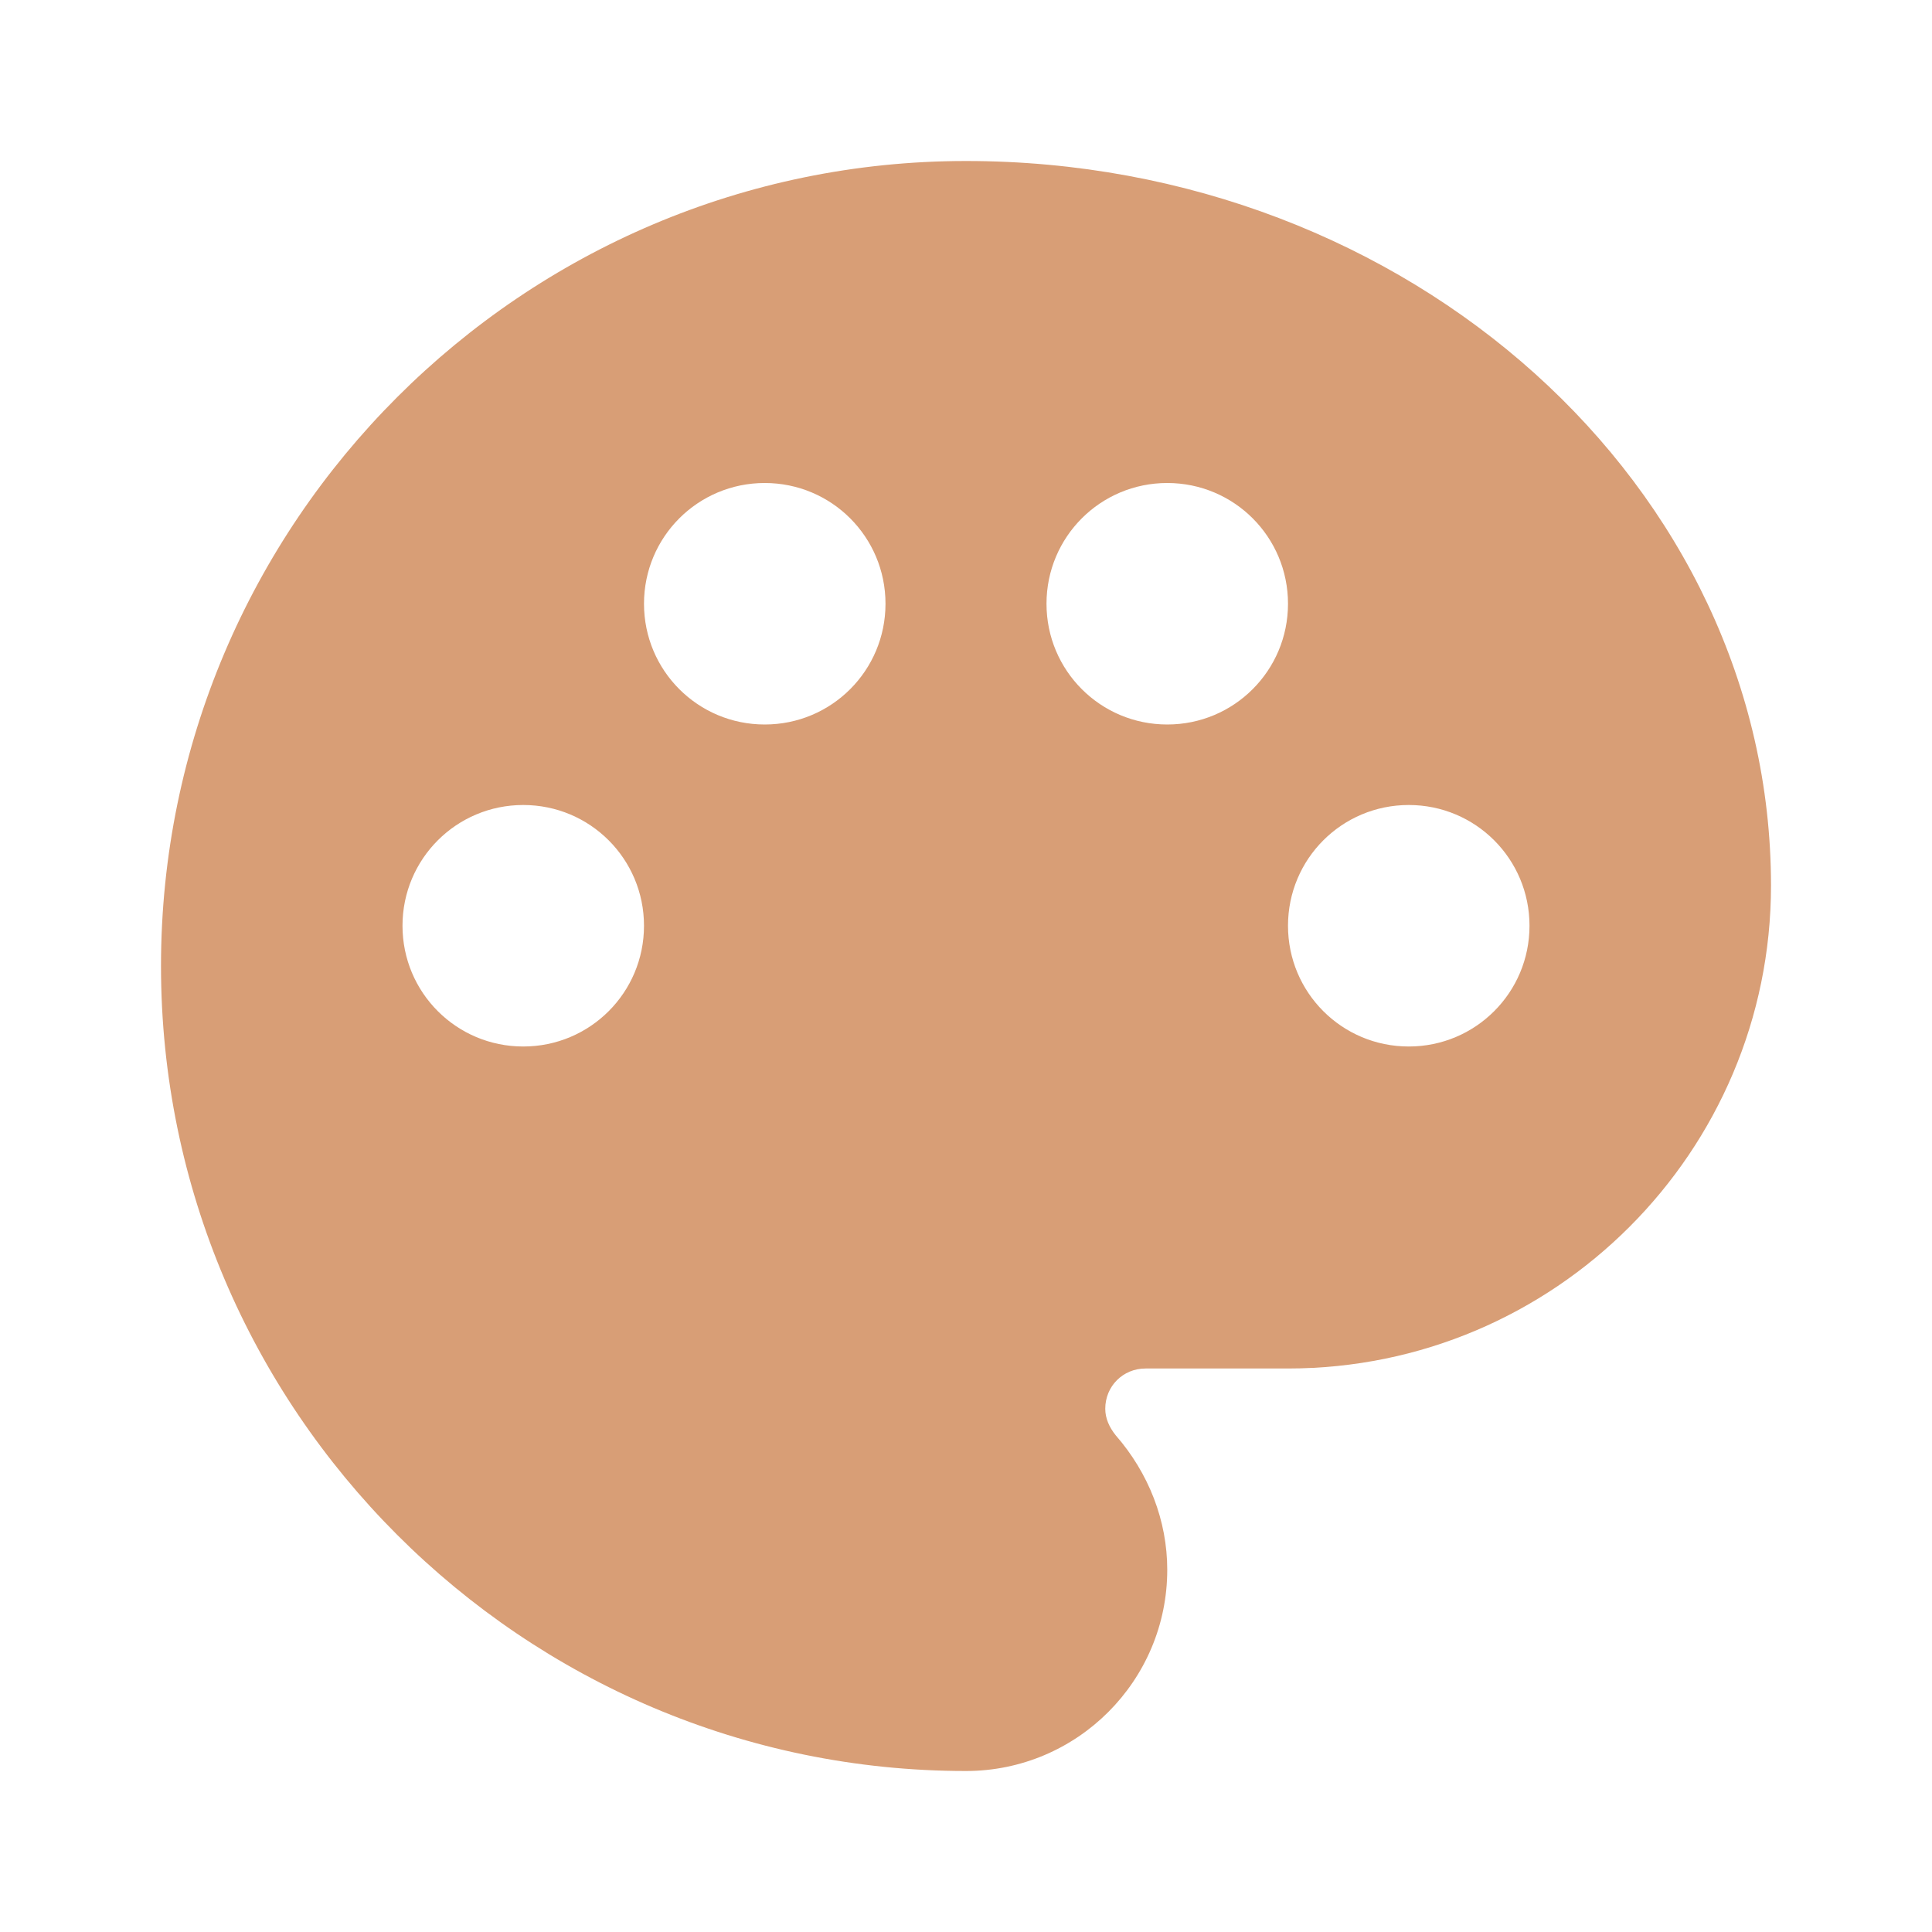
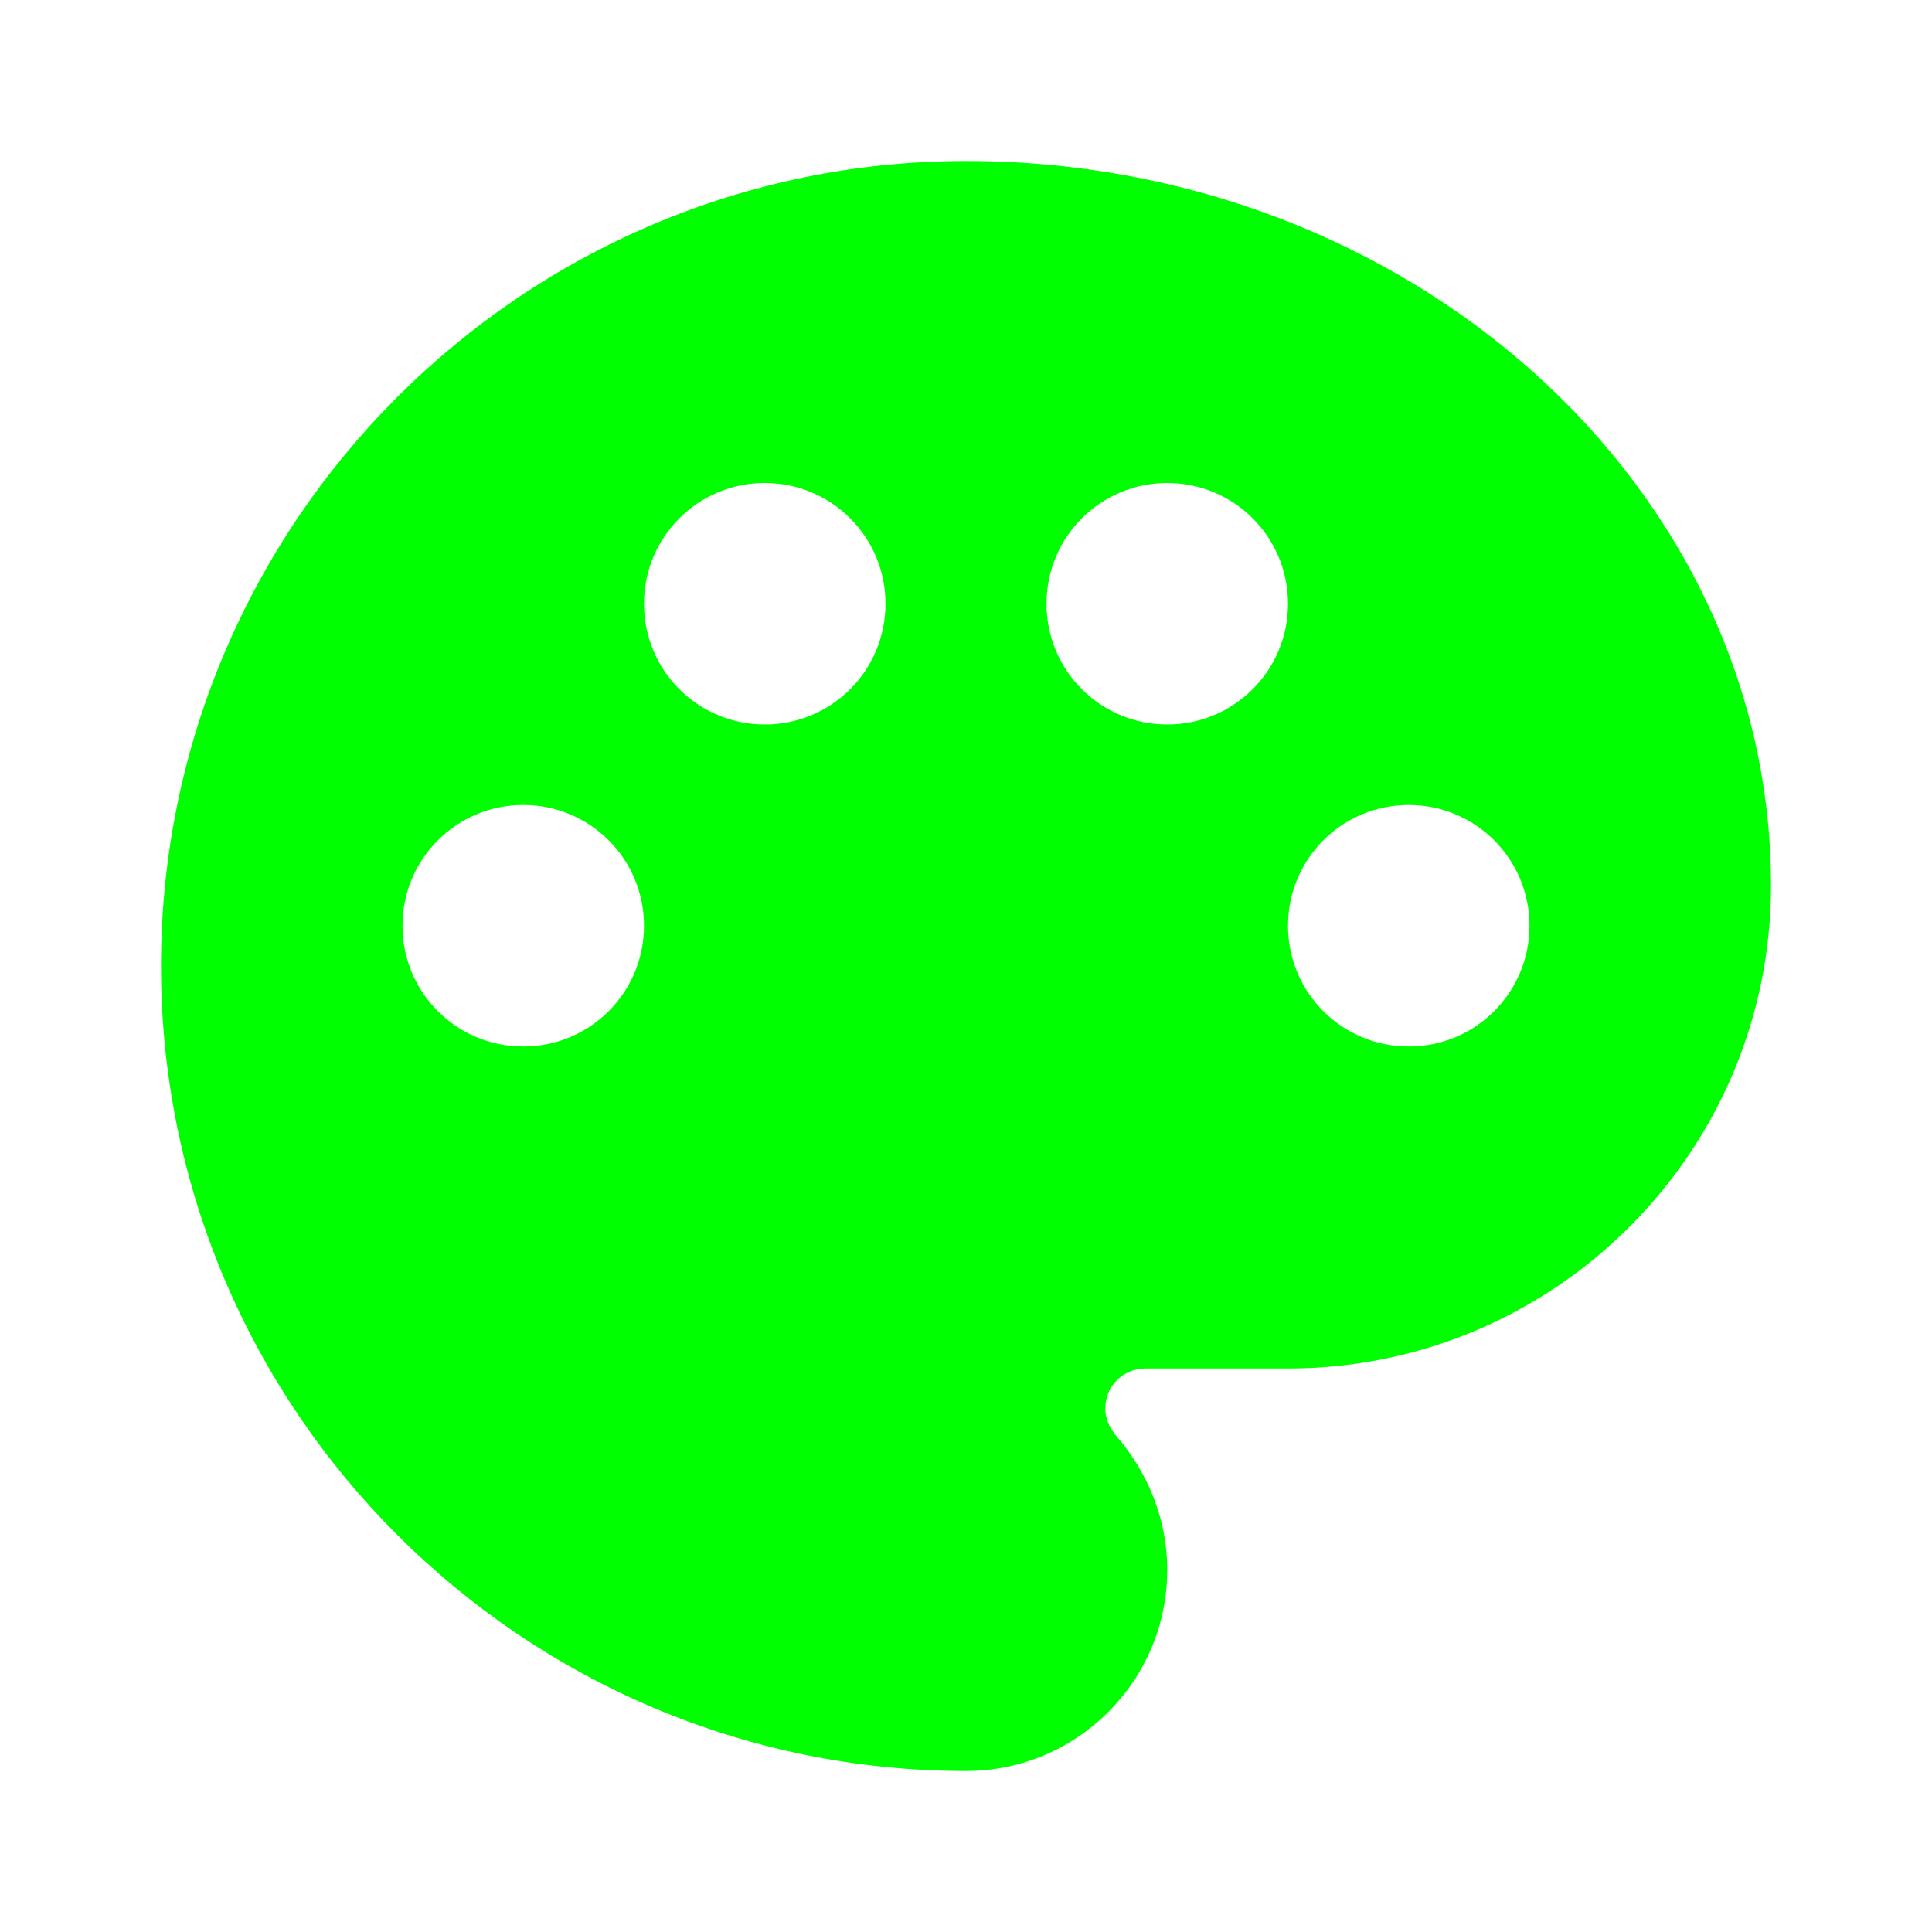
- <svg xmlns="http://www.w3.org/2000/svg" enable-background="new 0 0 24 24" height="24px" viewBox="0 0 24 24" width="24px" fill="#d89e76">
+ <svg xmlns="http://www.w3.org/2000/svg" enable-background="new 0 0 24 24" height="24px" viewBox="0 0 24 24" width="24px" fill="#00ff00">
  <g>
    <rect fill="none" height="24" width="24" />
  </g>
  <g>
    <path d="M12,2C6.49,2,2,6.49,2,12s4.49,10,10,10c1.38,0,2.5-1.12,2.5-2.5c0-0.61-0.23-1.2-0.64-1.67c-0.08-0.1-0.13-0.21-0.13-0.33 c0-0.28,0.22-0.5,0.5-0.5H16c3.31,0,6-2.69,6-6C22,6.04,17.51,2,12,2z M17.5,13c-0.83,0-1.5-0.67-1.5-1.5c0-0.83,0.67-1.5,1.5-1.5 s1.5,0.67,1.5,1.5C19,12.33,18.33,13,17.5,13z M14.5,9C13.67,9,13,8.33,13,7.5C13,6.67,13.67,6,14.5,6S16,6.67,16,7.5 C16,8.33,15.33,9,14.5,9z M5,11.5C5,10.67,5.67,10,6.5,10S8,10.67,8,11.5C8,12.33,7.33,13,6.5,13S5,12.33,5,11.5z M11,7.5 C11,8.33,10.33,9,9.5,9S8,8.33,8,7.5C8,6.67,8.67,6,9.5,6S11,6.67,11,7.5z" />
  </g>
</svg>
